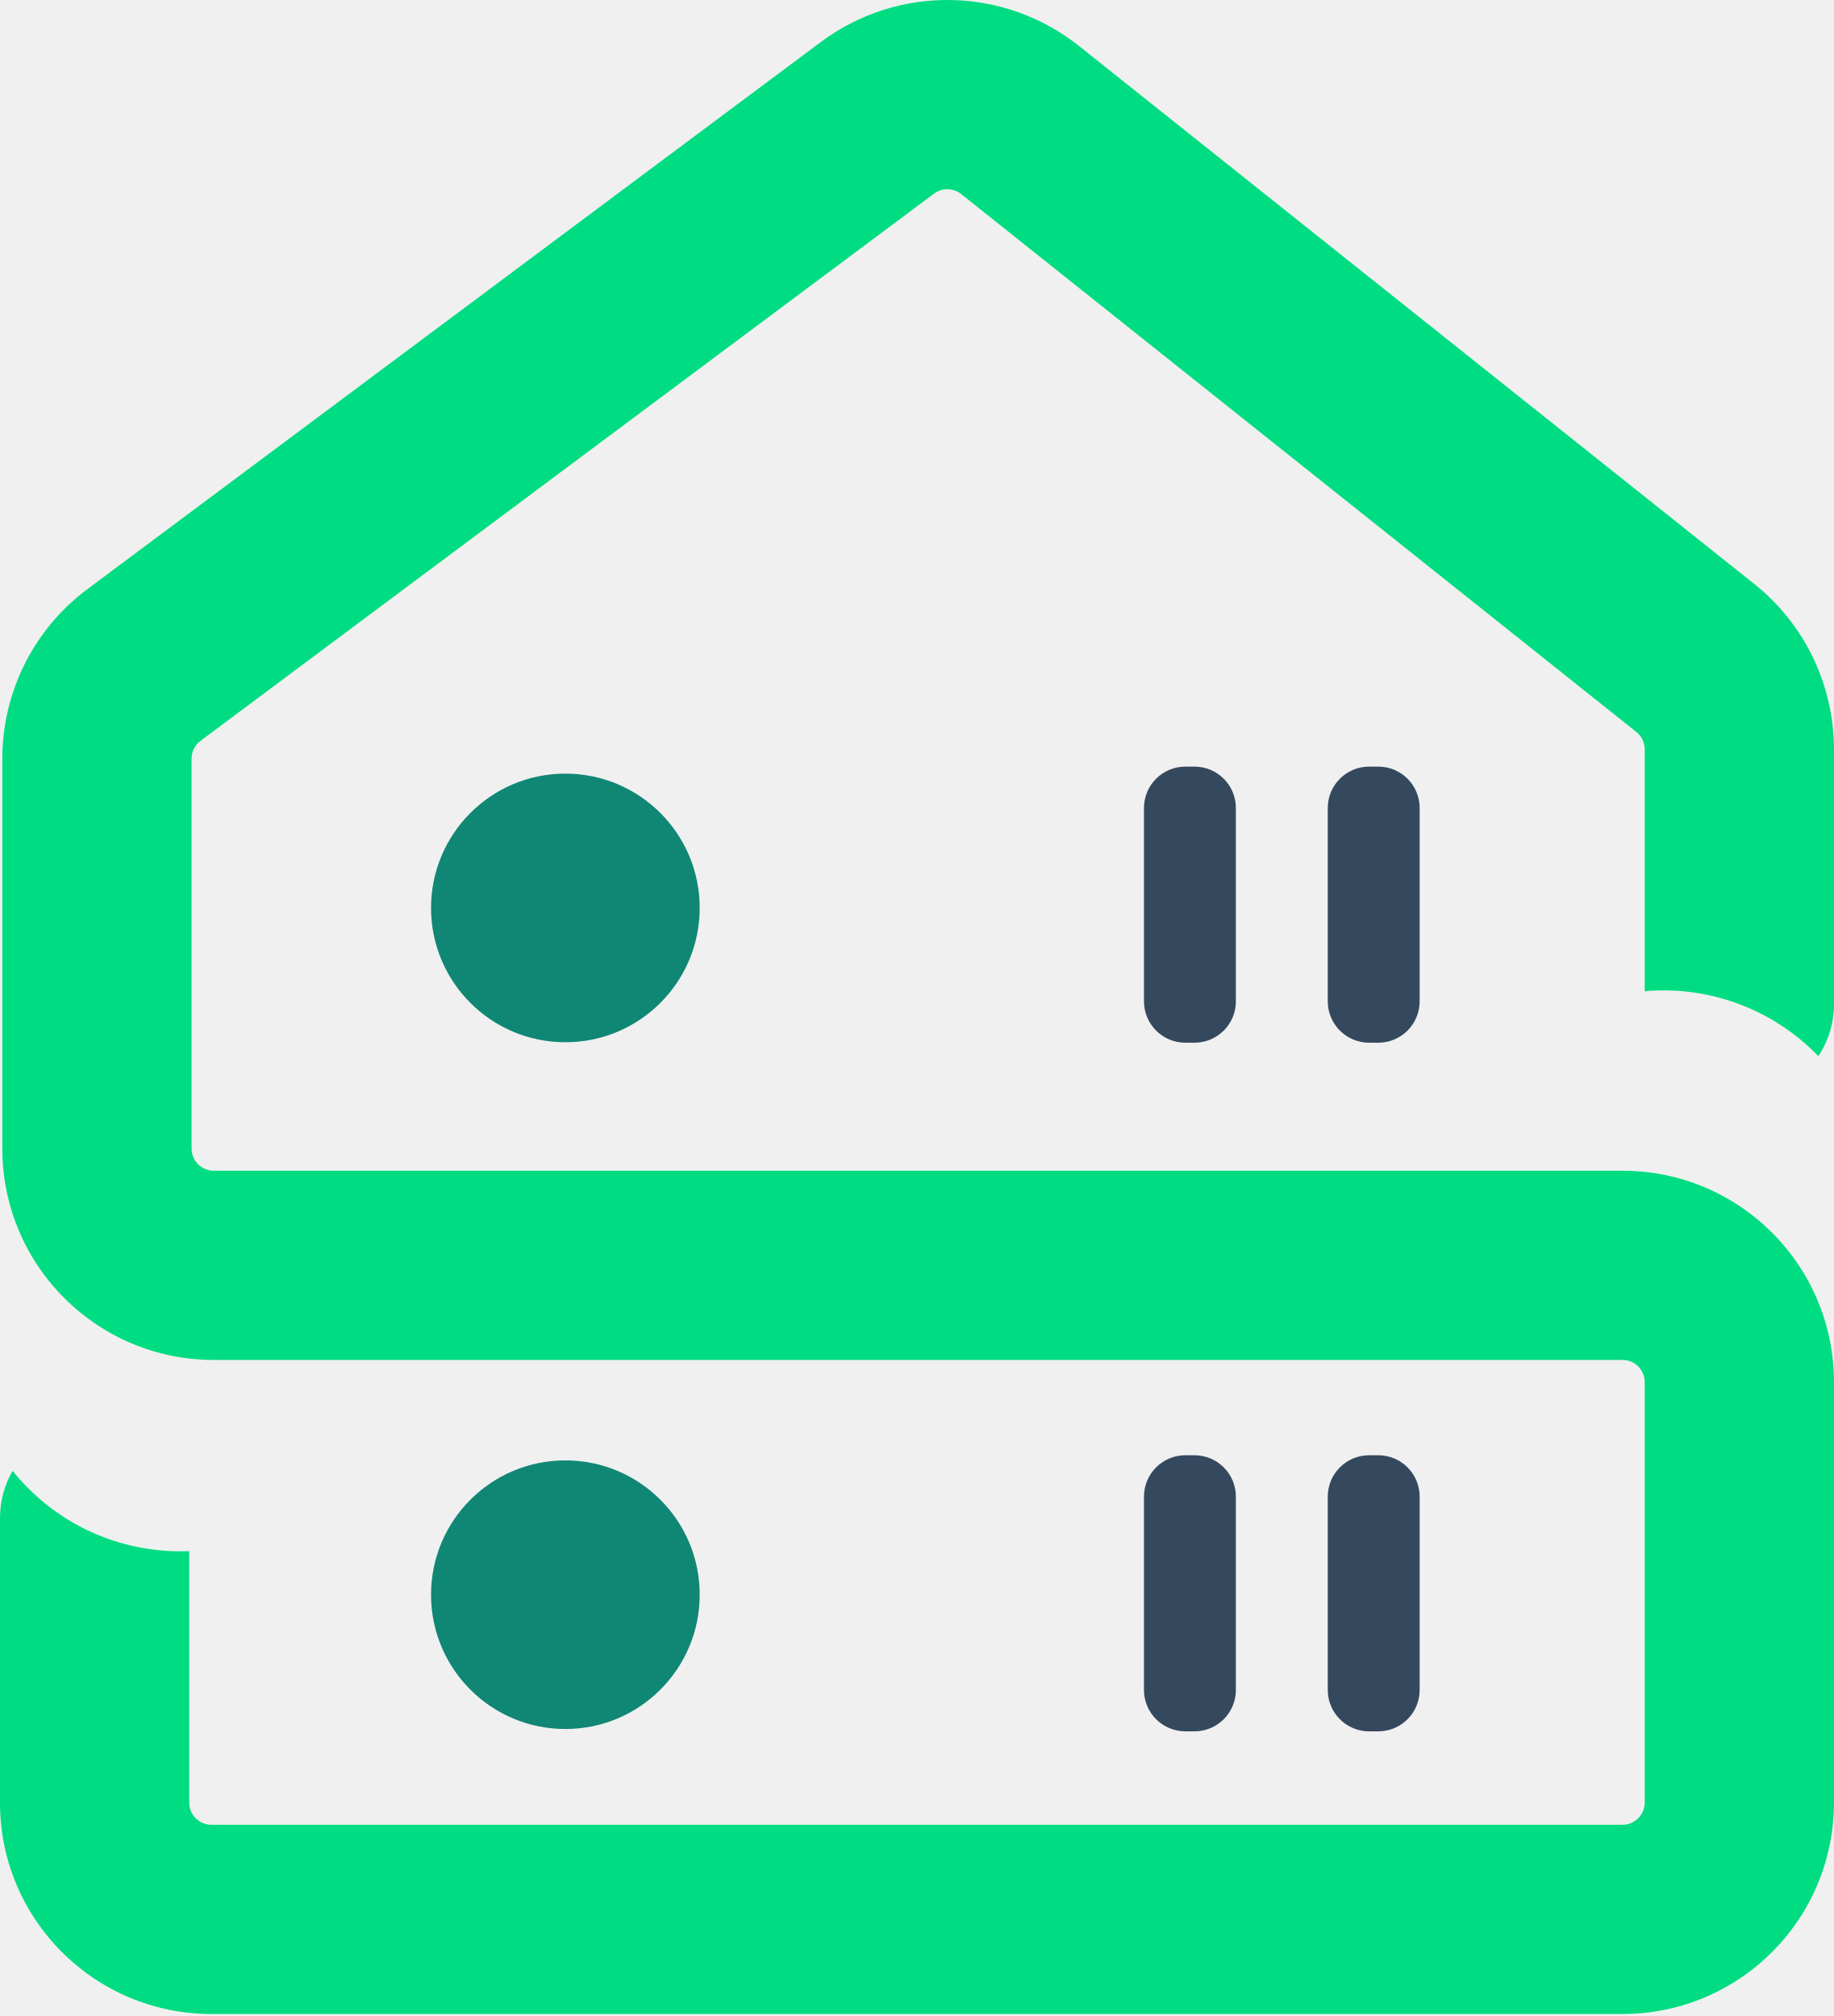
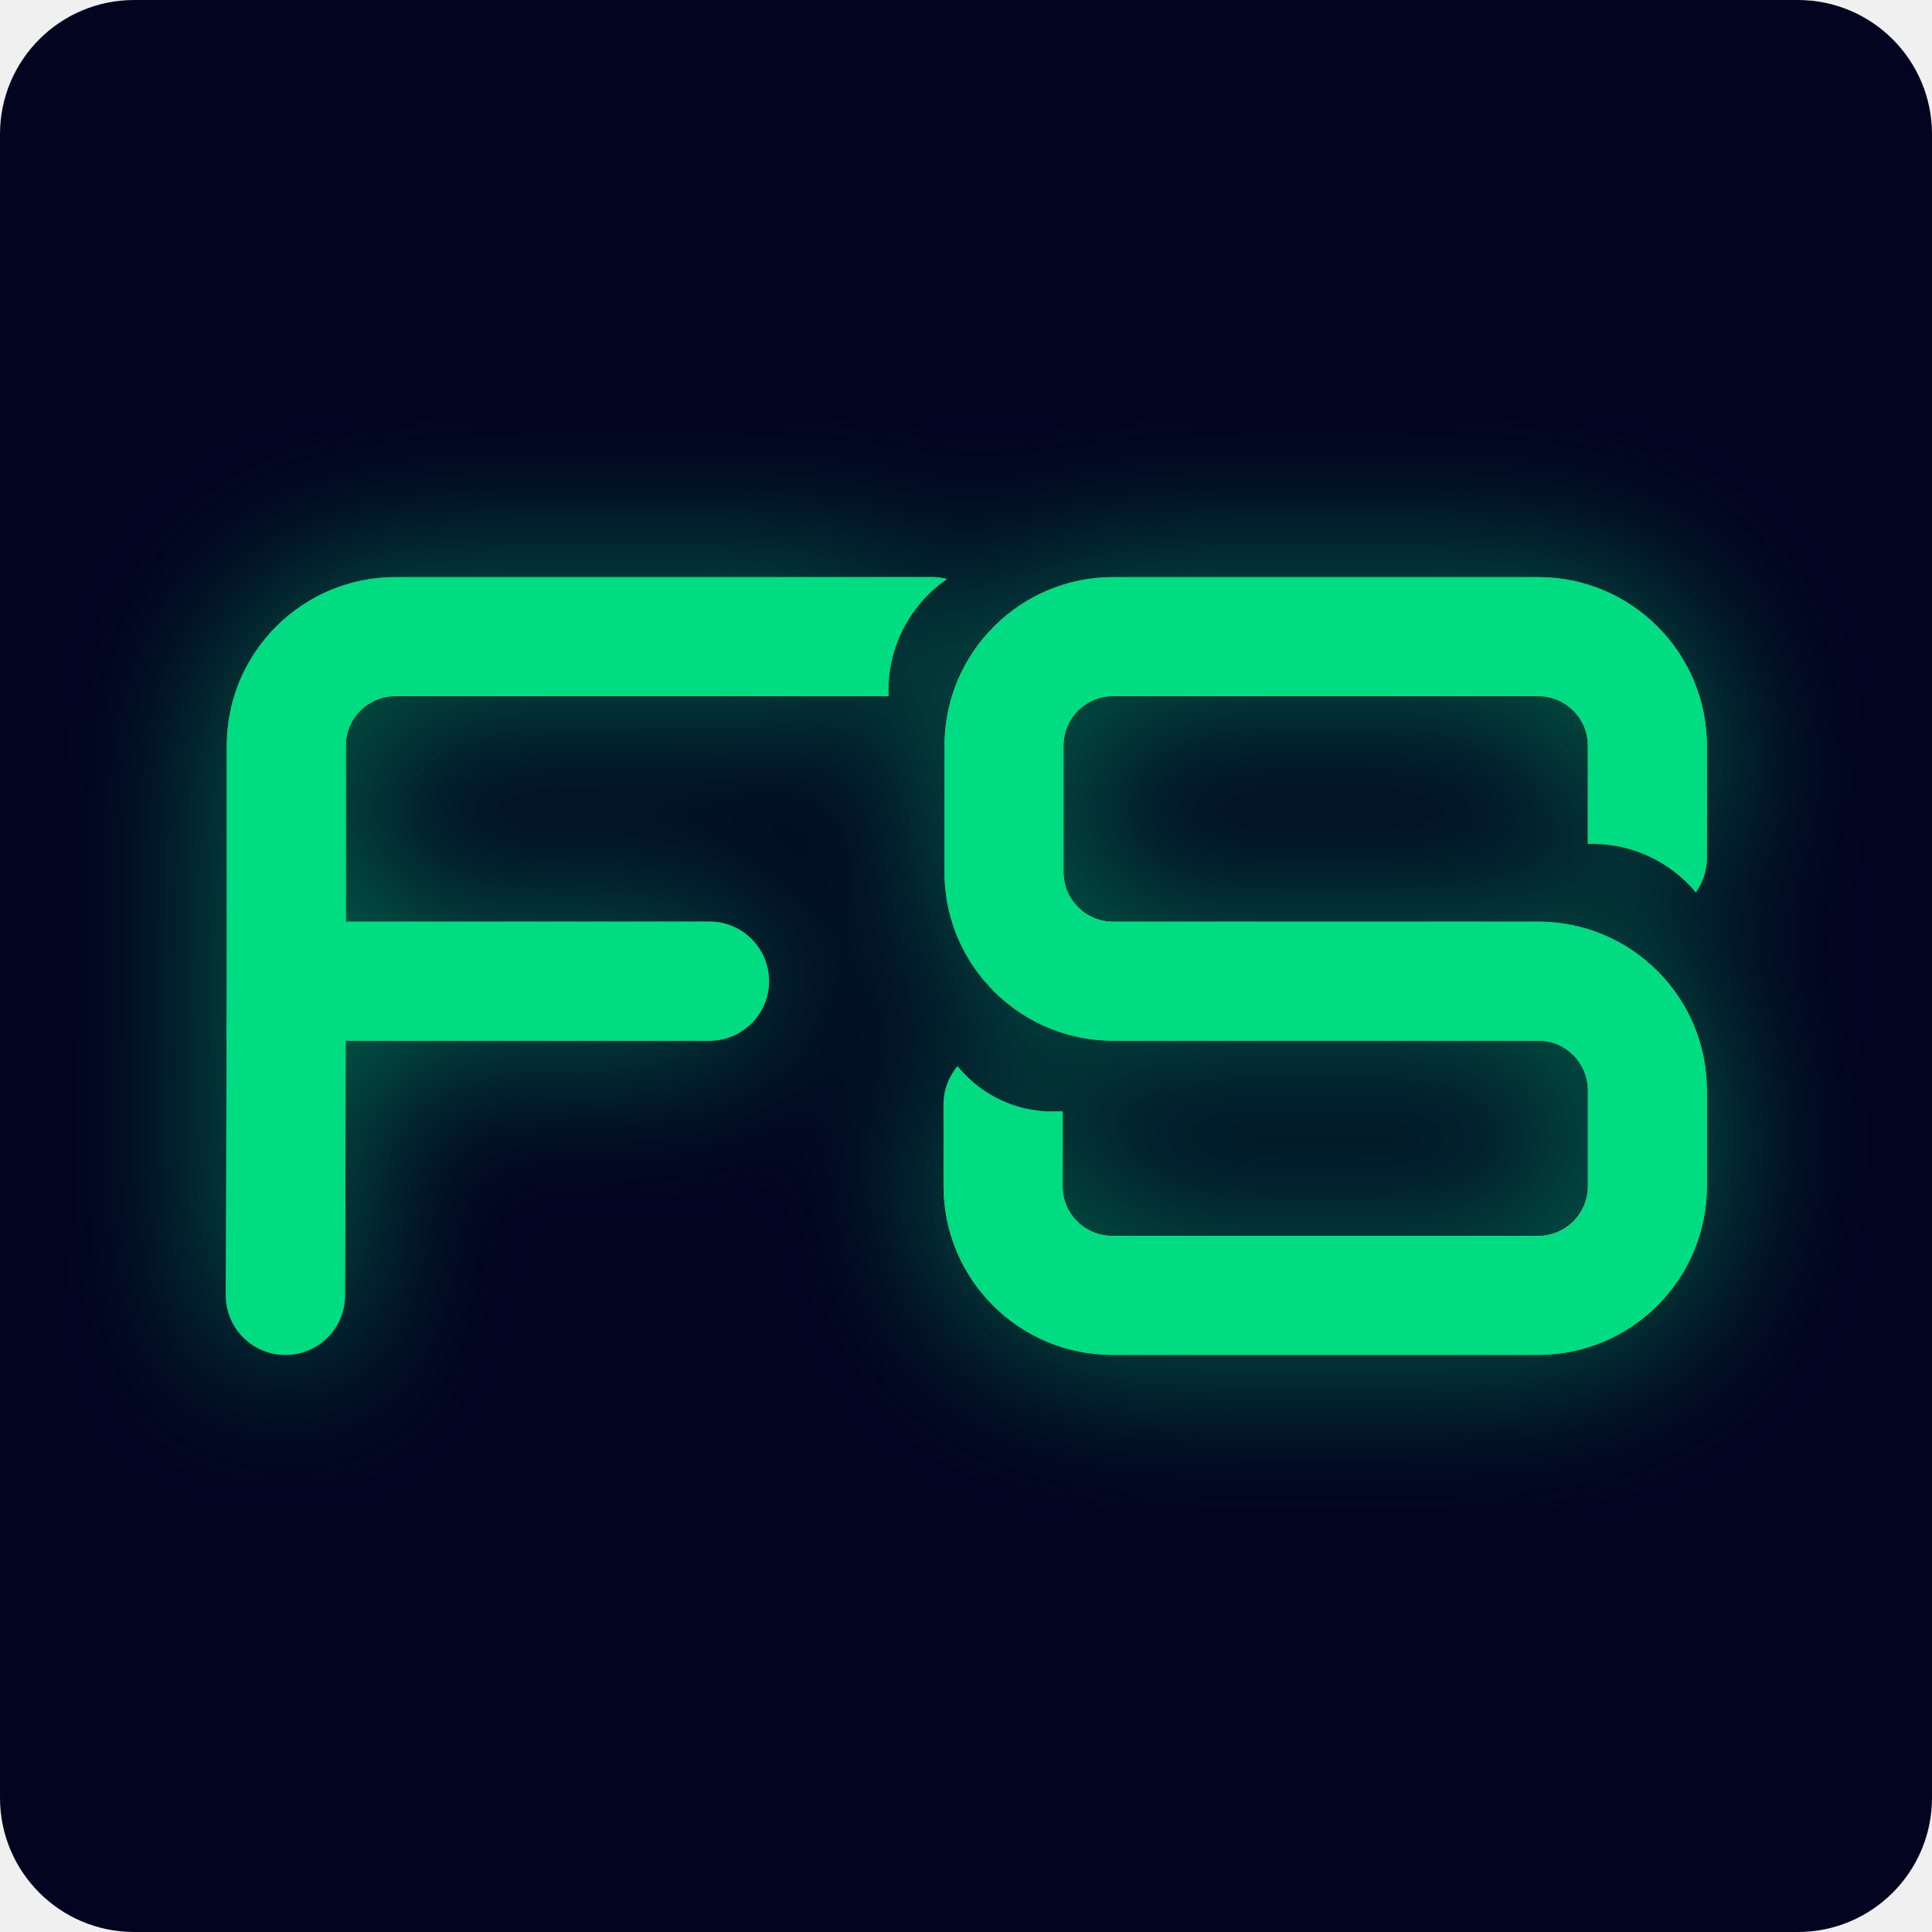
- <svg xmlns="http://www.w3.org/2000/svg" width="684" height="752" viewBox="0 0 684 752" fill="none">
-   <path d="M210.863 644.948C238.534 644.948 260.965 622.517 260.965 594.846C260.965 567.176 238.534 544.744 210.863 544.744C183.193 544.744 160.761 567.176 160.761 594.846C160.761 622.517 183.193 644.948 210.863 644.948Z" fill="#108775" />
-   <path d="M210.863 388.777C238.534 388.777 260.965 366.346 260.965 338.675C260.965 311.005 238.534 288.573 210.863 288.573C183.193 288.573 160.761 311.005 160.761 338.675C160.761 366.346 183.193 388.777 210.863 388.777Z" fill="#108775" />
-   <path fill-rule="evenodd" clip-rule="evenodd" d="M495.21 558.264C495.21 549.741 502.119 542.831 510.642 542.831H514.05C522.573 542.831 529.482 549.741 529.482 558.264V630.388C529.482 638.911 522.573 645.82 514.05 645.82H510.642C502.119 645.82 495.21 638.911 495.21 630.388V558.264ZM426.664 558.264C426.664 549.741 433.574 542.831 442.097 542.831H445.505C454.028 542.831 460.937 549.741 460.937 558.264V630.388C460.937 638.911 454.028 645.82 445.505 645.82H442.097C433.574 645.82 426.664 638.911 426.664 630.388V558.264ZM495.21 301.39C495.21 292.867 502.119 285.958 510.642 285.958H514.05C522.573 285.958 529.482 292.867 529.482 301.39V373.514C529.482 382.037 522.573 388.946 514.05 388.946H510.642C502.119 388.946 495.21 382.037 495.21 373.514V301.39ZM426.664 301.39C426.664 292.867 433.574 285.958 442.097 285.958H445.505C454.028 285.958 460.937 292.867 460.937 301.39V373.514C460.937 382.037 454.028 388.946 445.505 388.946H442.097C433.574 388.946 426.664 382.037 426.664 373.514V301.39Z" fill="#35495E" />
-   <path fill-rule="evenodd" clip-rule="evenodd" d="M306.17 15.652C334.888 -5.774 374.442 -5.145 402.464 17.183L654.284 217.831C673.062 232.793 684 255.494 684 279.504V374.561C684 381.729 681.863 388.398 678.191 393.966C676.609 392.324 674.955 390.748 673.233 389.243C664.664 381.75 654.597 376.168 643.702 372.869C633.891 369.898 623.612 368.839 613.422 369.738V279.504C613.422 276.983 612.273 274.6 610.302 273.03L358.482 72.382C355.541 70.038 351.389 69.972 348.374 72.221L74.778 276.343L53.675 248.058L74.778 276.343C72.683 277.906 71.45 280.365 71.45 282.978V428.422C71.45 432.994 75.156 436.7 79.727 436.7H605.144C648.695 436.7 684 472.005 684 515.556V672.397C684 715.948 648.695 751.253 605.144 751.253H78.856C35.305 751.253 0 715.948 0 672.397V566.255C0 559.842 1.711 553.828 4.701 548.646C7.283 551.867 10.118 554.893 13.182 557.693C21.587 565.37 31.529 571.169 42.349 574.705C51.465 577.683 61.026 578.998 70.578 578.601V672.397C70.578 676.969 74.284 680.675 78.856 680.675H605.144C609.716 680.675 613.422 676.969 613.422 672.397V515.556C613.422 510.984 609.716 507.279 605.144 507.279H79.727C36.176 507.279 0.871 471.973 0.871 428.422V282.978C0.871 258.087 12.623 234.658 32.573 219.774L306.17 15.652L327.272 43.937L306.17 15.652Z" fill="#00DC82" />
+ <svg xmlns="http://www.w3.org/2000/svg" width="720" height="720" viewBox="0 0 720 720" fill="none">
+   <rect width="720" height="720" rx="50" fill="white" />
+   <rect width="720" height="720" rx="50" fill="#020420" />
+   <g filter="url(#filter0_d_1988_10)">
+     <path d="M573.256 214.999C608.009 214.999 636.182 243.172 636.182 277.925V319.625C636.182 324.482 634.625 328.974 631.986 332.634C631.222 331.716 630.425 330.823 629.594 329.959C624.651 324.815 618.668 320.782 612.045 318.129C605.567 315.534 598.62 314.318 591.649 314.557V277.925C591.649 267.767 583.414 259.532 573.256 259.532H414.835C404.678 259.532 396.443 267.767 396.443 277.925V324.996C396.443 335.154 404.678 343.389 414.835 343.389H573.256C608.009 343.389 636.182 371.562 636.182 406.314V442.074C636.182 476.827 608.009 504.999 573.256 504.999H414.495C379.742 504.999 351.569 476.827 351.569 442.074V411.642C351.569 406.151 353.558 401.125 356.853 397.242C357.651 398.233 358.492 399.191 359.374 400.114C363.834 404.785 369.237 408.453 375.225 410.872C381.213 413.291 387.648 414.407 394.1 414.146C394.769 414.119 395.436 414.075 396.102 414.019V442.074C396.102 452.232 404.337 460.467 414.495 460.467H573.256C583.414 460.467 591.649 452.232 591.649 442.074V406.314C591.649 396.157 583.414 387.922 573.256 387.922H414.835C396.468 387.922 379.94 380.052 368.436 367.501C368.256 367.202 368.077 366.9 367.9 366.594L367.597 366.567C357.833 355.481 351.91 340.93 351.91 324.996V277.925C351.91 243.172 380.083 214.999 414.835 214.999H573.256Z" fill="#00DC82" />
+     <path d="M347.277 214.999C349.284 214.999 351.229 215.266 353.078 215.764C350.324 217.643 347.756 219.797 345.416 222.198C340.436 227.307 336.601 233.419 334.167 240.125C331.911 246.341 330.907 252.936 331.205 259.532H147.371C137.213 259.532 128.979 267.767 128.979 277.925V343.389H264.382C276.679 343.389 286.648 353.358 286.648 365.655C286.648 377.953 276.679 387.922 264.382 387.922H128.914L128.638 482.798C128.602 495.095 118.604 505.035 106.307 504.999C94.009 504.963 84.069 494.965 84.105 482.668L84.446 365.655L84.445 277.925C84.446 243.172 112.619 214.999 147.371 214.999H347.277Z" fill="#00DC82" />
+   </g>
+   <defs>
+     <filter id="filter0_d_1988_10" x="24.105" y="154.999" width="672.078" height="410" filterUnits="userSpaceOnUse" color-interpolation-filters="sRGB">
+       <feFlood flood-opacity="0" result="BackgroundImageFix" />
+       <feColorMatrix in="SourceAlpha" type="matrix" values="0 0 0 0 0 0 0 0 0 0 0 0 0 0 0 0 0 0 127 0" result="hardAlpha" />
+       <feOffset />
+       <feGaussianBlur stdDeviation="30" />
+       <feComposite in2="hardAlpha" operator="out" />
+       <feColorMatrix type="matrix" values="0 0 0 0 0 0 0 0 0 0.863 0 0 0 0 0.51 0 0 0 0.5 0" />
+       <feBlend mode="normal" in2="BackgroundImageFix" result="effect1_dropShadow_1988_10" />
+       <feBlend mode="normal" in="SourceGraphic" in2="effect1_dropShadow_1988_10" result="shape" />
+     </filter>
+   </defs>
</svg>
